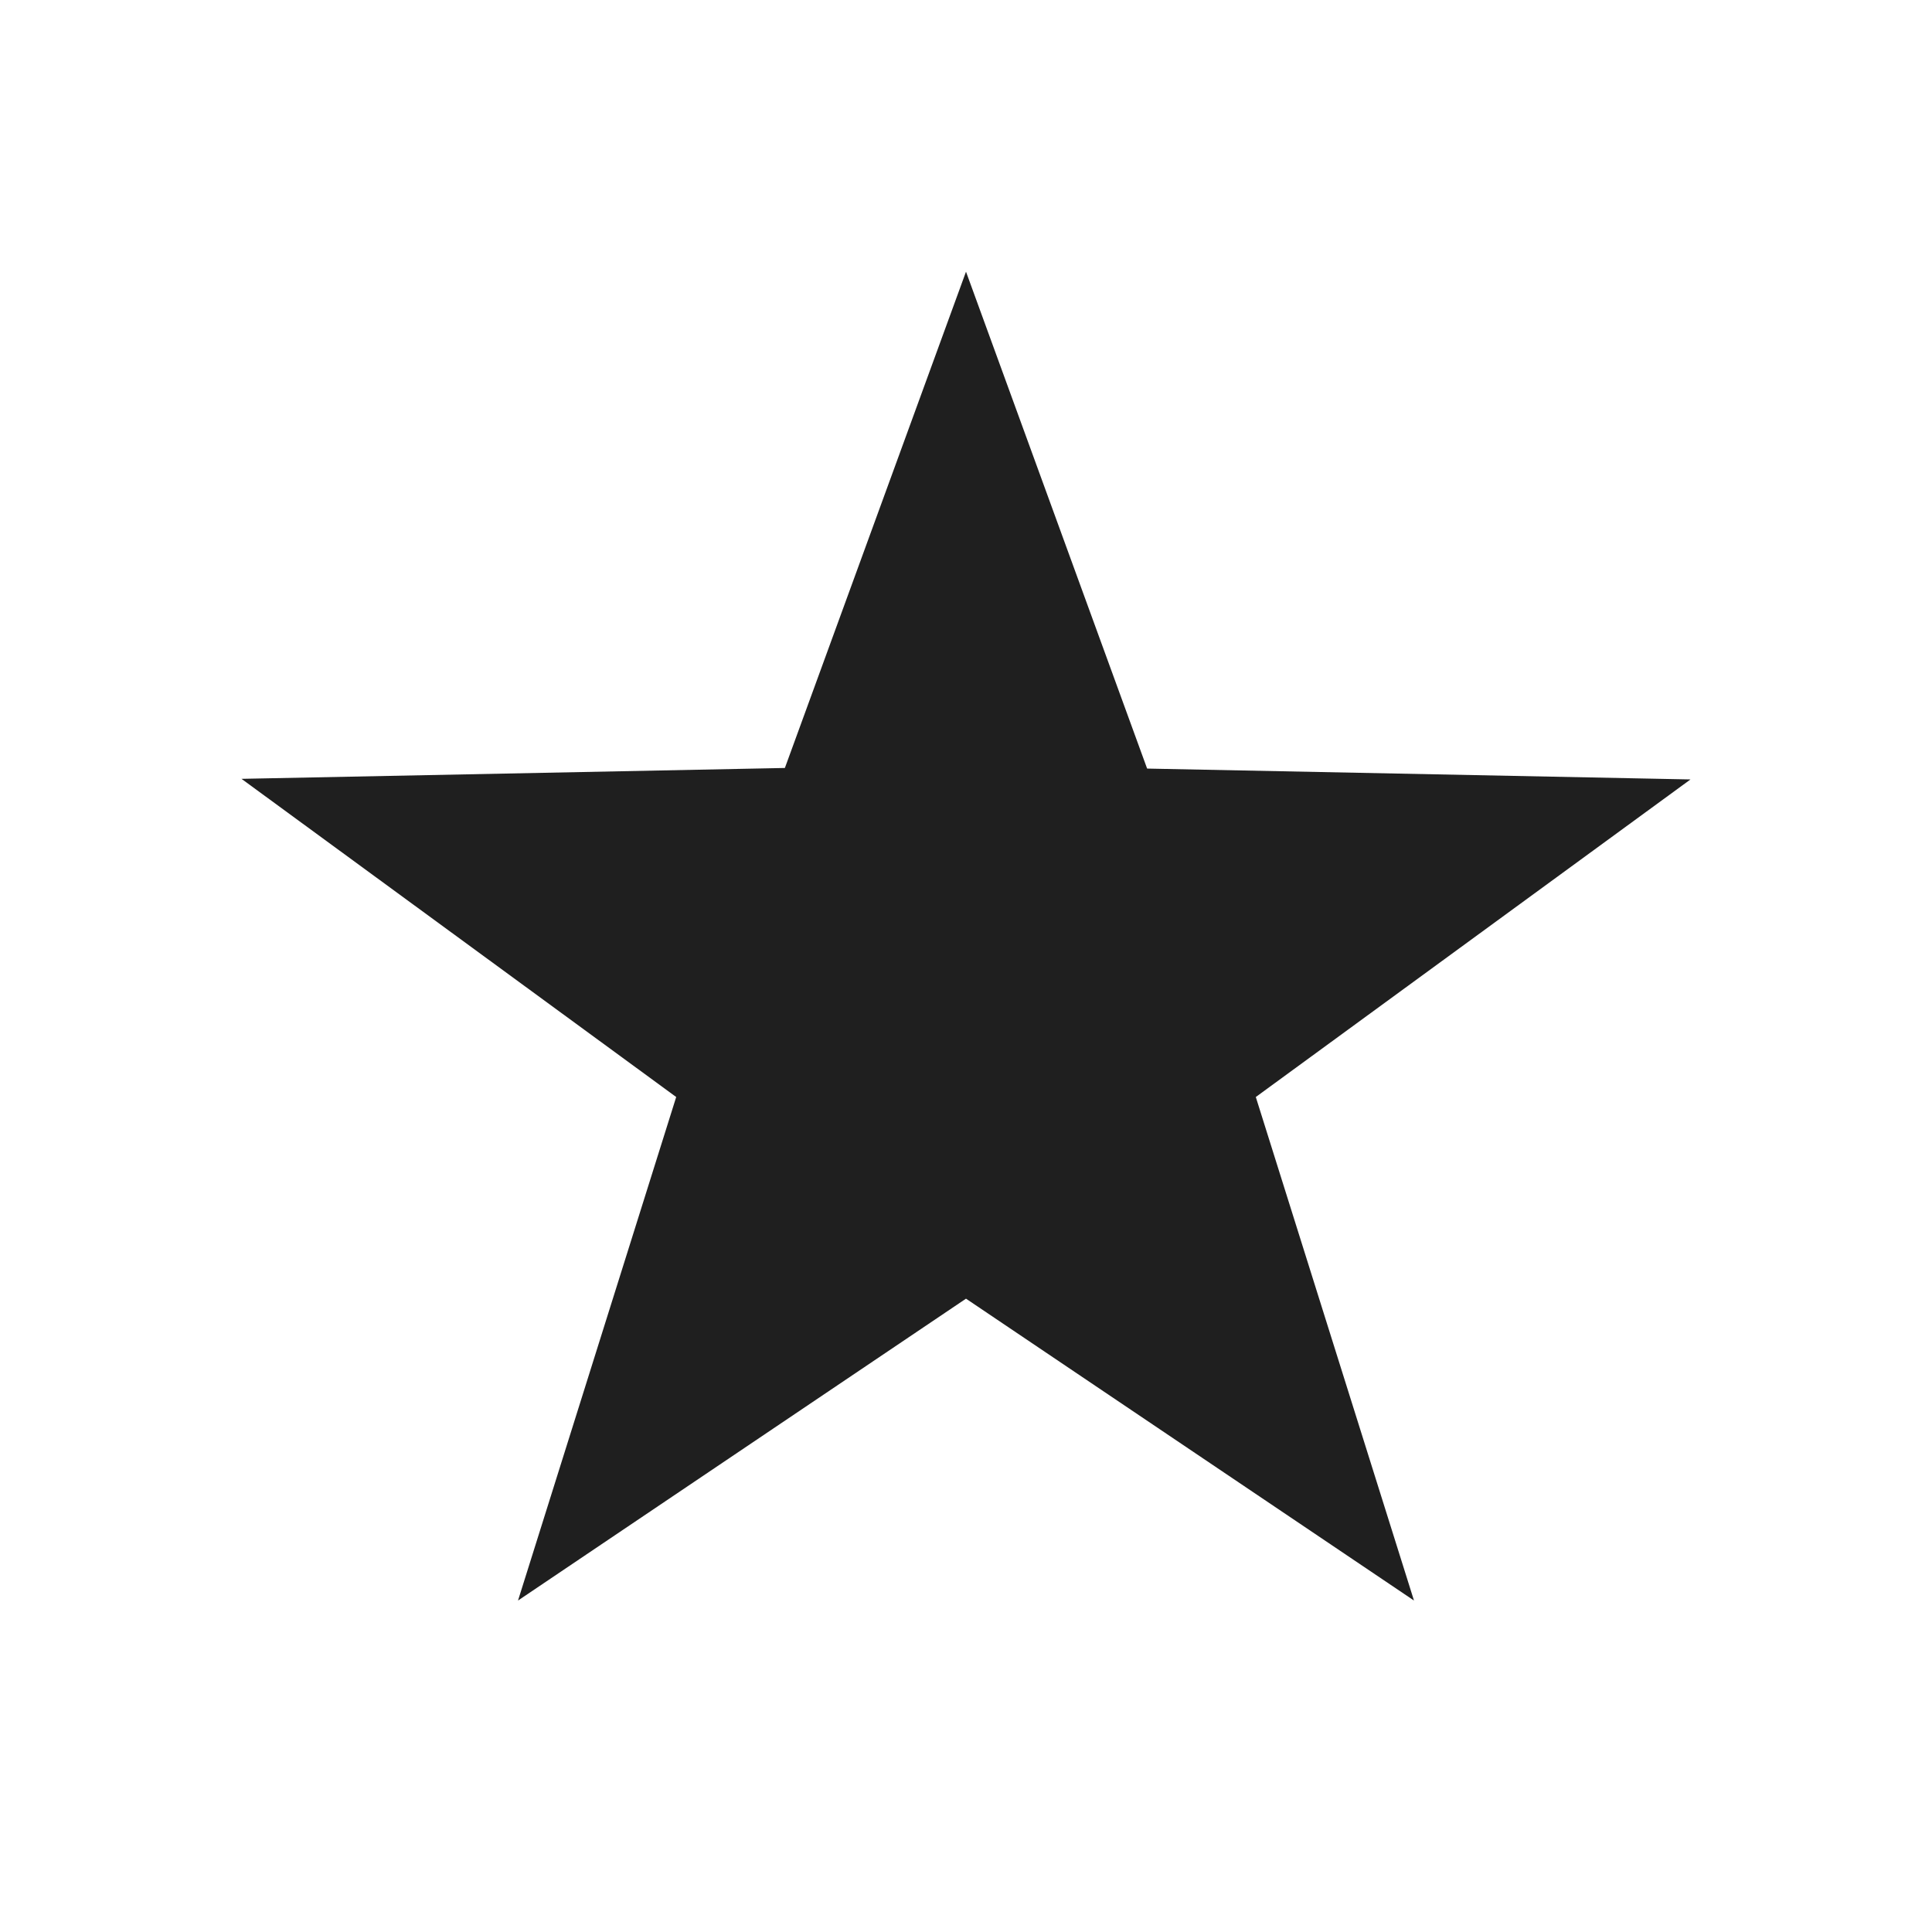
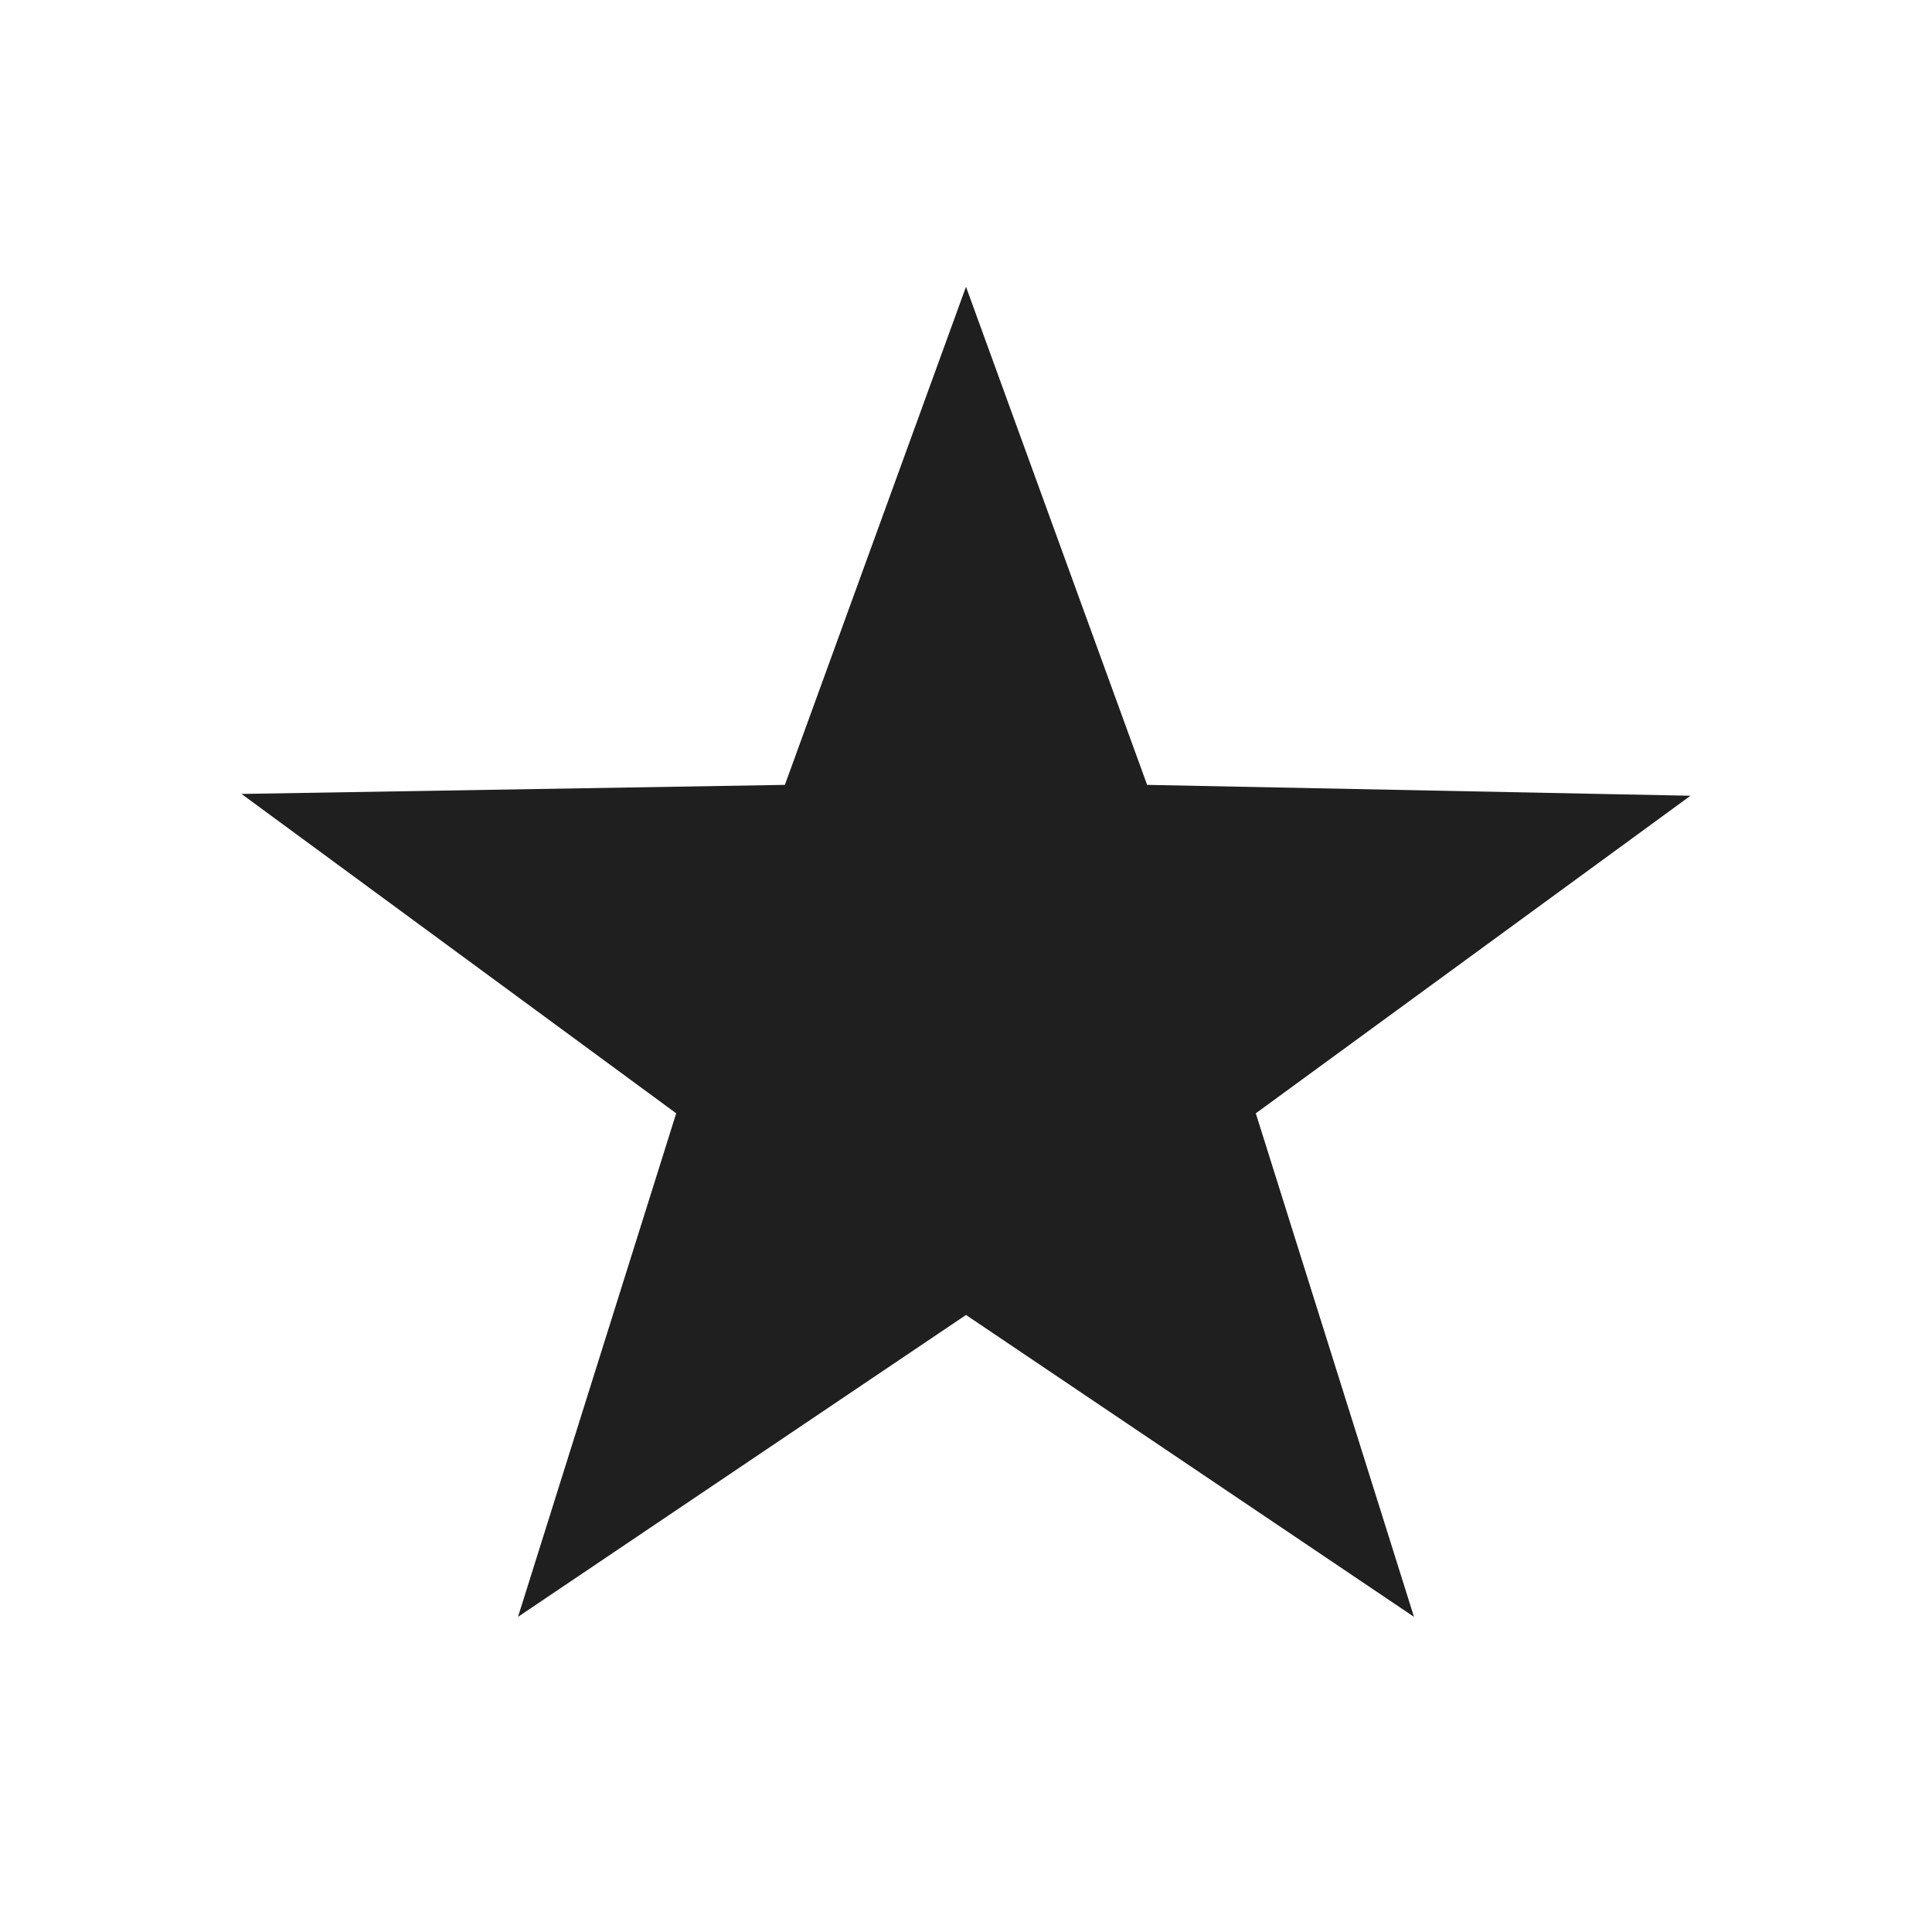
<svg xmlns="http://www.w3.org/2000/svg" viewBox="0 0 32 32">
  <defs>
    <style>.a{fill:#1f1f1f;}</style>
  </defs>
-   <path class="a" d="M16,4.5l3,8.23,9,.18-7.2,5.26,2.62,8.34-7.42-5-7.42,5,2.62-8.34L4,12.9l9-.18Z" />
+   <path class="a" d="M16,4.75,19,13l9,.18-7.2,5.26,2.62,8.34-7.42-5-7.42,5,2.62-8.34L4,13.15,13,13Z" />
</svg>
